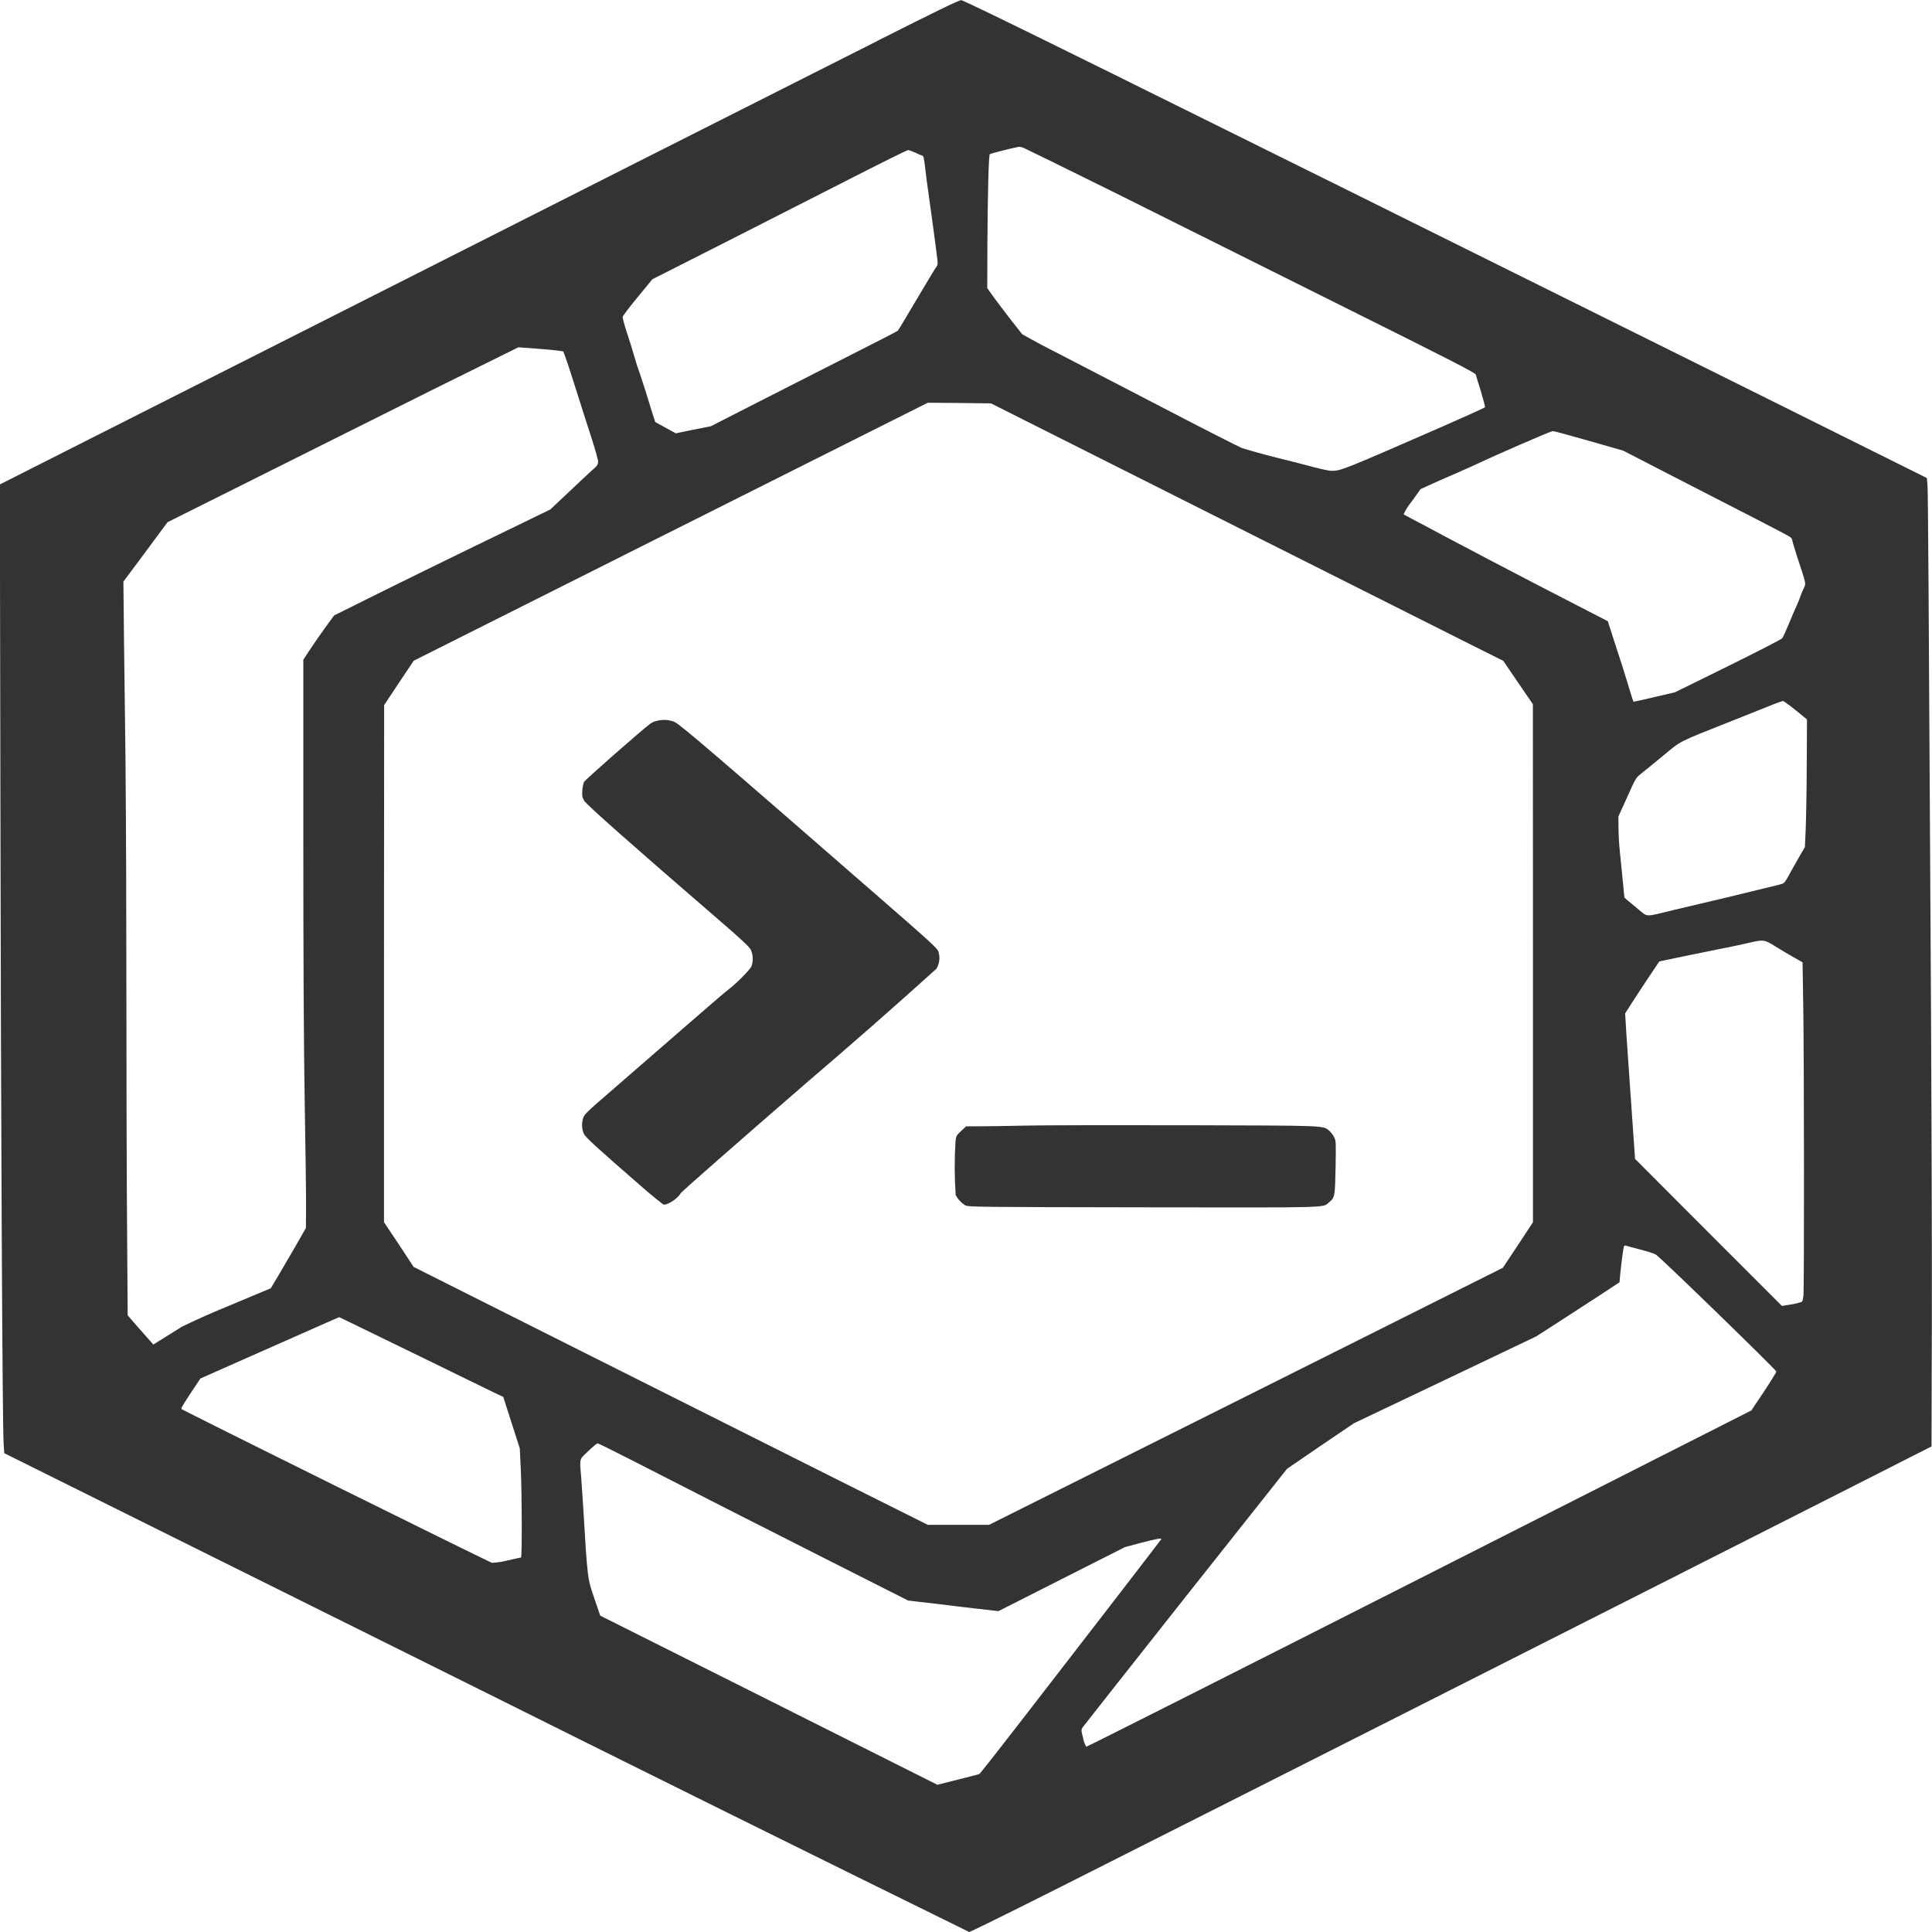
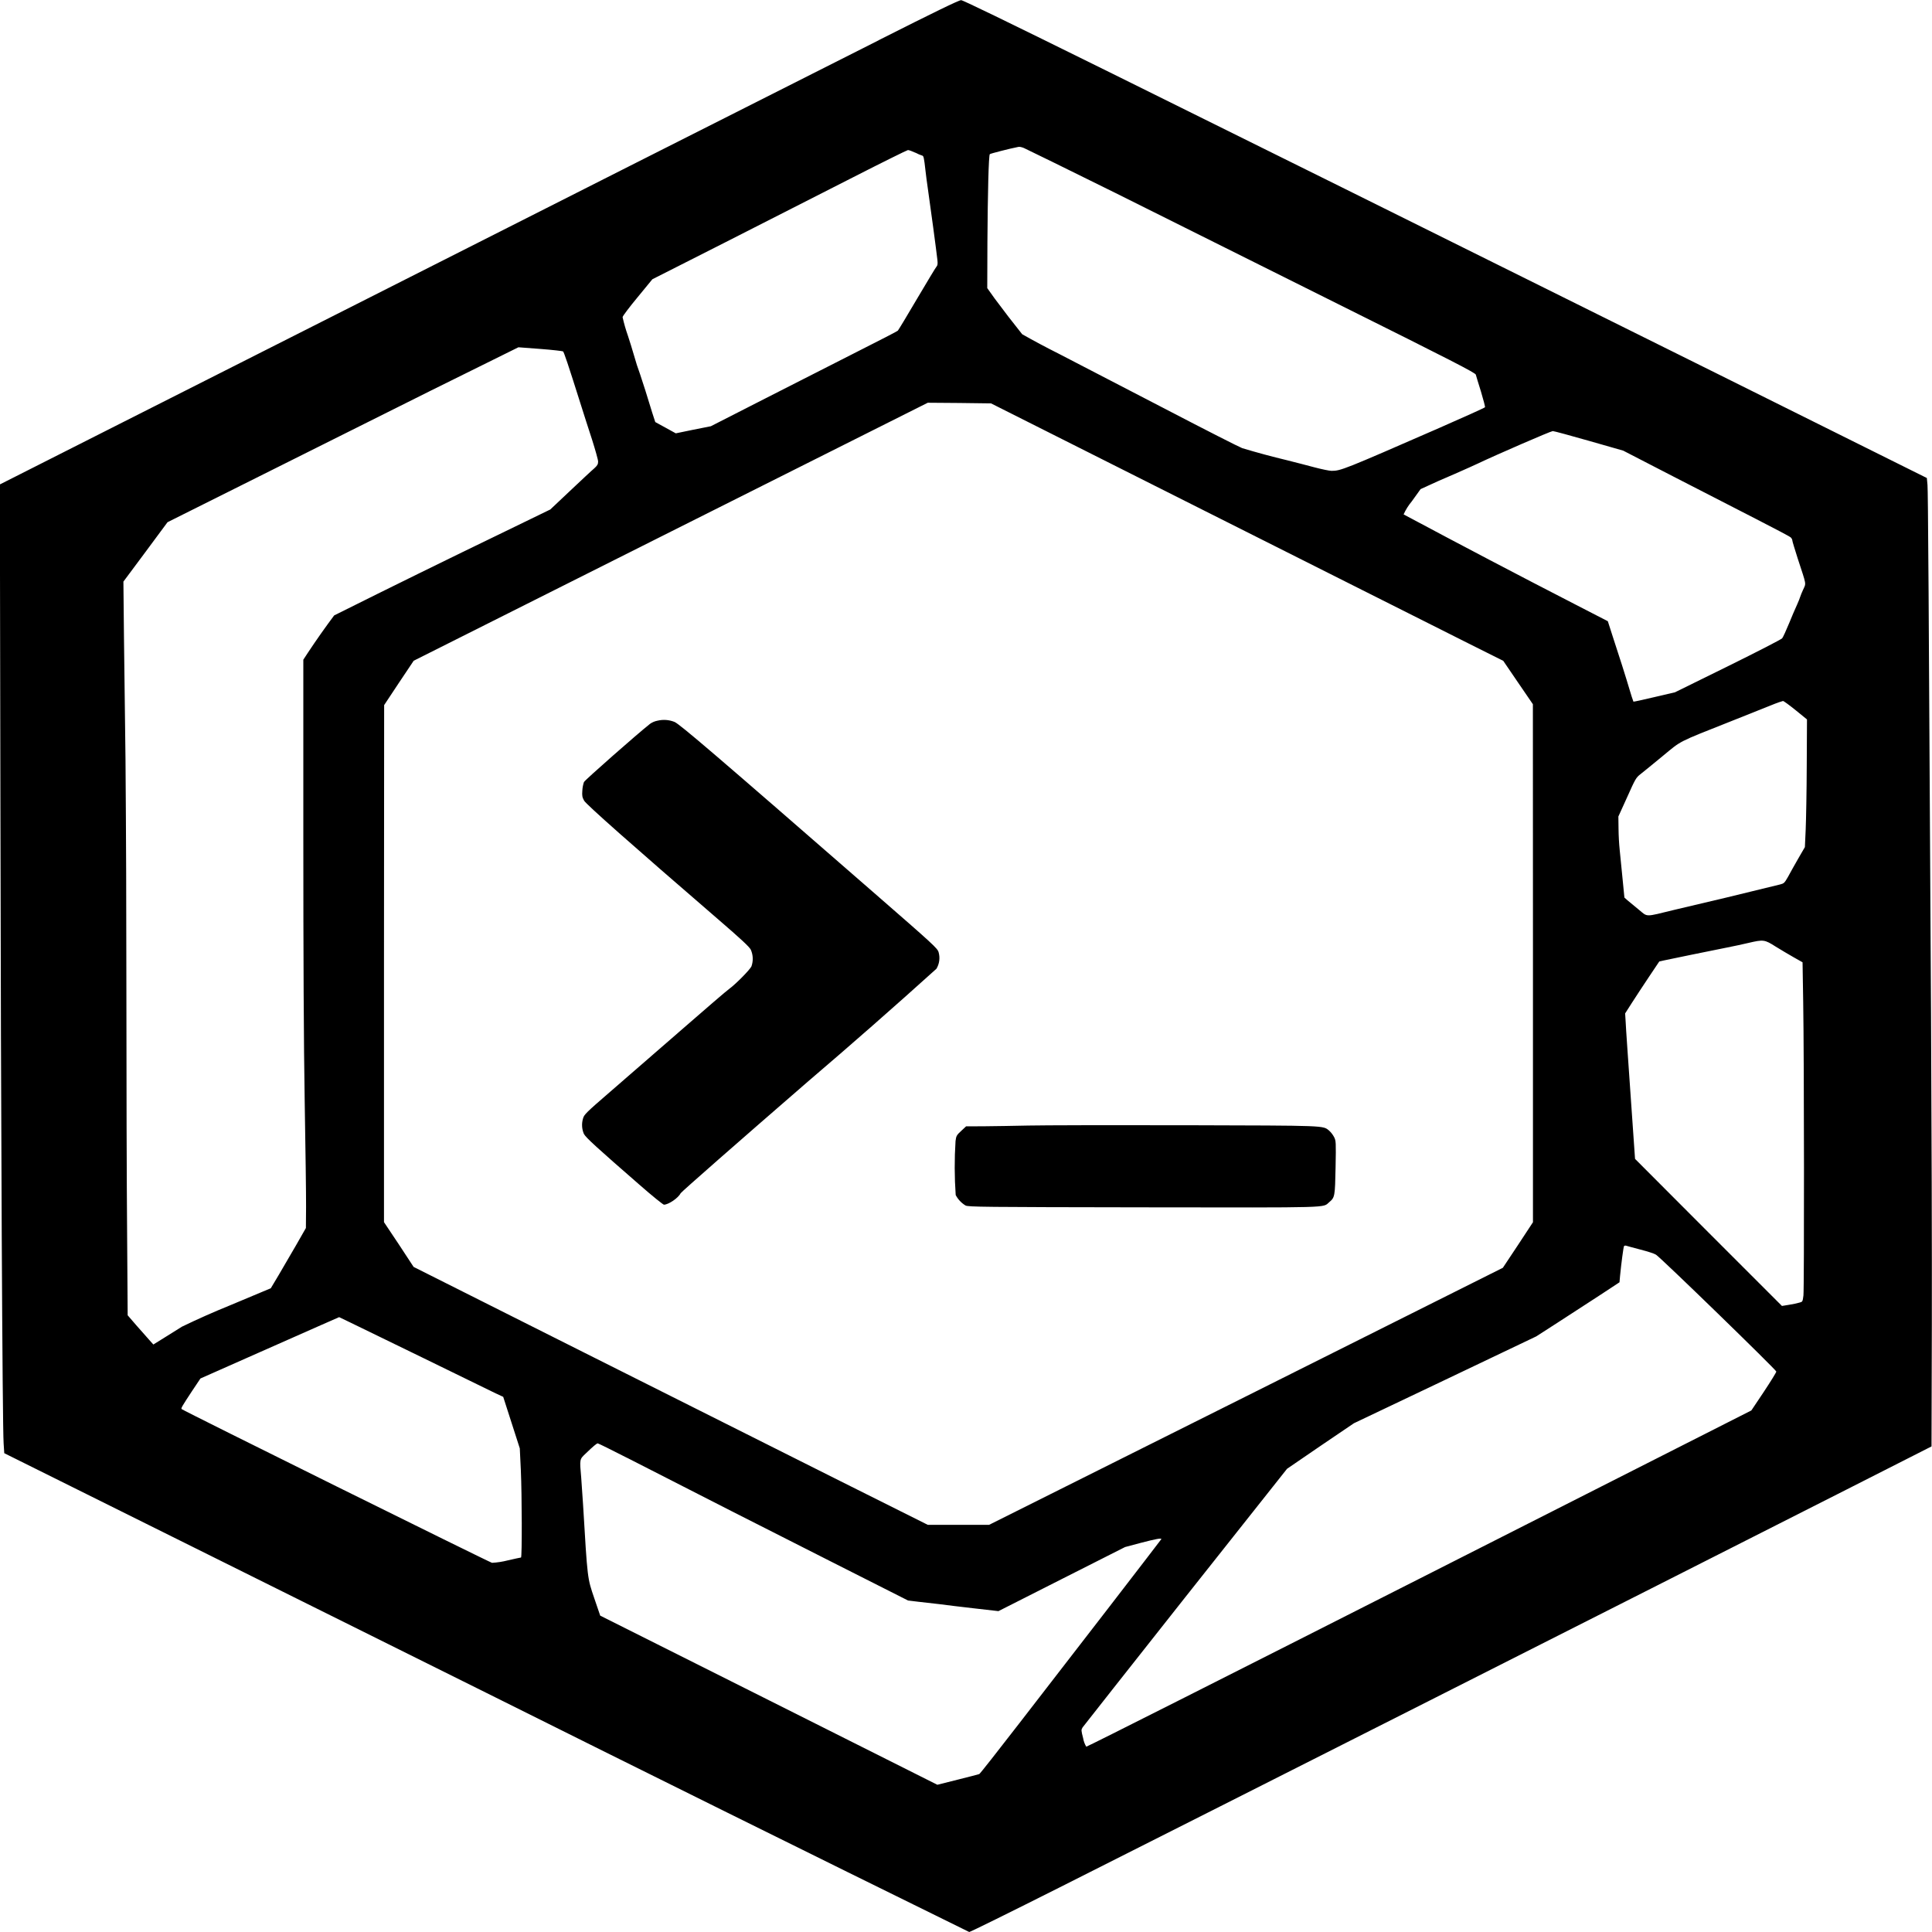
- <svg xmlns="http://www.w3.org/2000/svg" width="16" height="16" viewBox="0 0 24 24">
-   <path fill="#333" d="M10.916.5 7.834 2.056 4.178 3.905l-2.869 1.45-1.311.663.007 3.89c.006 4.02.025 7.807.04 8.022l.008.122 5.982 2.974A1173 1173 0 0 0 12.04 24c.013 0 .515-.248 1.119-.552 2.06-1.038 6.959-3.514 9.775-4.942l1.06-.538.004-1.51c.002-.831-.003-2.568-.01-3.86-.029-5.287-.037-6.49-.044-6.573l-.008-.087-2.625-1.306C13.79.896 11.978 0 11.939.002c-.027 0-.342.153-1.023.497m2.936 1.896 2.778 1.386c1.402.698 1.697.85 1.703.873.003.015.033.109.064.21.03.101.054.19.05.195-.004.007-.26.122-.57.258-1.184.517-1.221.532-1.336.532-.027 0-.122-.02-.21-.043-.091-.024-.243-.064-.34-.088a10 10 0 0 1-.56-.151c-.036-.013-.465-.231-.954-.486l-1.329-.689a10 10 0 0 1-.45-.24 15 15 0 0 1-.342-.444l-.092-.129.002-.574c.004-.6.015-1.077.03-1.09.005-.007.25-.07.354-.09.013-.004.045.003.07.014s.535.26 1.132.556m-2.479-.498a.5.5 0 0 0 .083.036c.017 0 .024.035.04.181.006.058.02.16.03.229.032.22.108.786.119.888.005.046.002.067-.012.082-.01.01-.118.191-.242.4-.123.21-.231.388-.238.395-.008.008-.225.12-.483.25l-1.154.587-.686.35-.217.043-.218.045-.127-.07-.128-.07-.038-.117-.085-.275-.065-.2a3 3 0 0 1-.077-.239A7 7 0 0 0 7.8 4.17a2 2 0 0 1-.066-.23c0-.013.084-.124.186-.247l.184-.224.914-.463 1.576-.802c.364-.186.672-.338.685-.34.013 0 .055.016.094.034M6.717 4.335c.146.011.27.026.277.03.011.006.065.167.214.639.039.125.106.332.147.458.04.127.075.249.075.272 0 .033-.01.05-.05.086-.028.023-.161.148-.297.276l-.247.233-.568.276a179 179 0 0 0-2.117 1.04 10 10 0 0 0-.326.463l-.057.087v2.21c0 1.486.005 2.558.017 3.27.01.584.018 1.179.017 1.32l-.002.26-.12.21-.218.374-.098.164-.513.215a10 10 0 0 0-.59.262l-.216.135-.14.087-.051-.057-.16-.181-.108-.125-.007-1.023c-.005-.562-.009-1.93-.009-3.04a354 354 0 0 0-.011-2.842L1.54 7.916l-.007-.691.274-.368.274-.37 2.173-1.086A337 337 0 0 1 6.44 4.314zm8.336 2.055 3.181 1.599.44.22.184.27.184.269.001 3.218v3.217l-.186.283-.188.283-3.19 1.597-3.192 1.596h-.762l-1.084-.542-3.193-1.602-2.11-1.06-.183-.279-.185-.277V11.97l.002-3.211.183-.276.184-.275 3.193-1.603 3.193-1.602.393.003.393.005zm4.688-.913.423.121.626.323 1.03.529c.222.114.413.214.425.226.011.01.02.027.02.038s.03.107.065.218c.116.356.108.304.066.4a1 1 0 0 0-.037.092c0 .005-.015.04-.032.08a6 6 0 0 0-.101.236c-.037.09-.076.175-.087.189-.01.013-.315.17-.676.348l-.656.323-.257.06c-.14.033-.257.059-.259.056a2 2 0 0 1-.041-.126c-.05-.17-.143-.463-.217-.686l-.06-.187-.398-.205a150 150 0 0 1-2.139-1.122.7.7 0 0 1 .101-.161l.11-.153.094-.043c.052-.025.198-.09.326-.144.128-.057.259-.114.29-.13.231-.11.909-.404.932-.404.016 0 .22.056.452.122m2.566 3.346.14.114-.003.574c-.001.315-.008.671-.013.792l-.01.22-.083.143c-.045.08-.103.18-.127.227-.043.075-.05.082-.098.094a94 94 0 0 1-1.312.315c-.378.092-.328.092-.446-.004l-.138-.114-.038-.034-.023-.234-.035-.352a3 3 0 0 1-.015-.27l-.002-.151.109-.24c.103-.23.11-.243.168-.288.033-.026.155-.125.271-.221.243-.2.172-.165.858-.437l.539-.215a1 1 0 0 1 .1-.034c.009 0 .08.052.158.115m-.249 2.936c.066.04.168.102.226.134l.108.061.008.495c.012.717.013 3.55.003 3.643-.01.078-.01.08-.052.09-.023.007-.08.02-.129.027l-.086.014-.912-.912-.913-.915-.055-.79c-.03-.435-.059-.842-.061-.904l-.007-.113.085-.133c.048-.074.143-.22.213-.324l.126-.188.062-.014c.074-.017.56-.115.777-.159.085-.016.205-.043.27-.058.185-.043.199-.042.337.046m-1.68 3.764c.088.022.174.05.193.063.06.037 1.495 1.432 1.495 1.452 0 .01-.07.123-.154.25l-.156.233-4.125 2.091c-2.269 1.15-4.13 2.09-4.137 2.086a.3.3 0 0 1-.039-.106c-.025-.097-.025-.103-.007-.133.012-.017.588-.747 1.28-1.623l1.26-1.59.415-.284.416-.282 1.133-.539 1.132-.54.264-.17.516-.335.254-.167.007-.08c.015-.156.042-.357.049-.369q.009-.01.028-.005c.01.004.09.025.177.048m-15.11 1.352.889.434.093.043.103.32.103.32.013.27c.014.313.016 1.086.002 1.086-.005 0-.08.016-.166.036a1 1 0 0 1-.194.03c-.029-.005-3.836-1.89-3.856-1.91-.01-.01.01-.042.127-.22l.107-.16.598-.265.861-.381.264-.116.129.062zm2.52 1.234c.894.458 1.737.887 2.577 1.311l.914.462.123.015.264.03c.077.011.274.034.438.053l.298.034.786-.398.787-.398.199-.053c.184-.048.252-.06.252-.046 0 .002-.292.381-.647.842l-1.123 1.453c-.261.338-.483.62-.492.624s-.131.035-.27.07l-.251.063-2.092-1.05-2.096-1.051-.073-.214c-.087-.256-.084-.227-.14-1.165l-.023-.335c-.021-.233-.021-.227.056-.3.095-.092.136-.125.149-.126.007 0 .17.08.363.179m.378-9.156a.24.24 0 0 0-.09.038c-.146.114-.812.7-.822.724a.4.4 0 0 0-.02.105c-.005.065-.001.084.022.126.026.047.601.556 1.658 1.468.3.259.393.346.413.384a.28.28 0 0 1 .008.206c-.017.04-.193.219-.276.28-.03.02-.298.252-.598.513l-.875.76c-.307.265-.33.289-.343.336a.28.28 0 0 0 .01.192c.024.047.164.174.696.637.153.134.288.243.299.243.057-.001.177-.082.207-.142.01-.018.722-.643 1.583-1.389a77 77 0 0 0 1.595-1.4.26.26 0 0 0 .027-.204c-.014-.05-.054-.087-.819-.753-1.951-1.7-2.395-2.08-2.462-2.109a.35.35 0 0 0-.213-.015m4.607 5.029c-.177.004-.423.008-.547.009l-.225.001-.06.056c-.058.053-.063.063-.071.127a5 5 0 0 0 .002.67.33.33 0 0 0 .122.13c.033.018.206.02 2.21.023 2.386.003 2.222.008 2.309-.065.069-.058.071-.072.078-.431.006-.316.005-.33-.018-.376a.3.3 0 0 0-.061-.08c-.08-.066-.018-.063-1.787-.068-.896-.002-1.775 0-1.952.004" />
+ <svg xmlns="http://www.w3.org/2000/svg" role="img" viewBox="0 0 24 24">
+   <path d="M10.916.5 7.834 2.056 4.178 3.905l-2.869 1.45-1.311.663.007 3.89c.006 4.02.025 7.807.04 8.022l.008.122 5.982 2.974A1173 1173 0 0 0 12.04 24c.013 0 .515-.248 1.119-.552 2.06-1.038 6.959-3.514 9.775-4.942l1.06-.538.004-1.51c.002-.831-.003-2.568-.01-3.86-.029-5.287-.037-6.49-.044-6.573l-.008-.087-2.625-1.306C13.79.896 11.978 0 11.939.002c-.027 0-.342.153-1.023.497m2.936 1.896 2.778 1.386c1.402.698 1.697.85 1.703.873.003.015.033.109.064.21.03.101.054.19.05.195-.004.007-.26.122-.57.258-1.184.517-1.221.532-1.336.532-.027 0-.122-.02-.21-.043-.091-.024-.243-.064-.34-.088a10 10 0 0 1-.56-.151c-.036-.013-.465-.231-.954-.486l-1.329-.689a10 10 0 0 1-.45-.24 15 15 0 0 1-.342-.444l-.092-.129.002-.574c.004-.6.015-1.077.03-1.09.005-.007.25-.07.354-.09.013-.004.045.003.07.014s.535.26 1.132.556m-2.479-.498a.5.5 0 0 0 .083.036c.017 0 .024.035.04.181.006.058.02.16.03.229.032.22.108.786.119.888.005.046.002.067-.012.082-.01.01-.118.191-.242.4-.123.21-.231.388-.238.395-.008.008-.225.12-.483.25l-1.154.587-.686.35-.217.043-.218.045-.127-.07-.128-.07-.038-.117-.085-.275-.065-.2a3 3 0 0 1-.077-.239A7 7 0 0 0 7.8 4.17a2 2 0 0 1-.066-.23c0-.013.084-.124.186-.247l.184-.224.914-.463 1.576-.802c.364-.186.672-.338.685-.34.013 0 .055.016.094.034M6.717 4.335c.146.011.27.026.277.03.011.006.065.167.214.639.039.125.106.332.147.458.04.127.075.249.075.272 0 .033-.01.05-.05.086-.028.023-.161.148-.297.276l-.247.233-.568.276a179 179 0 0 0-2.117 1.04 10 10 0 0 0-.326.463l-.057.087v2.21c0 1.486.005 2.558.017 3.27.01.584.018 1.179.017 1.32l-.002.26-.12.21-.218.374-.098.164-.513.215a10 10 0 0 0-.59.262l-.216.135-.14.087-.051-.057-.16-.181-.108-.125-.007-1.023c-.005-.562-.009-1.93-.009-3.04a354 354 0 0 0-.011-2.842L1.54 7.916l-.007-.691.274-.368.274-.37 2.173-1.086A337 337 0 0 1 6.44 4.314zm8.336 2.055 3.181 1.599.44.22.184.27.184.269.001 3.218v3.217l-.186.283-.188.283-3.19 1.597-3.192 1.596h-.762l-1.084-.542-3.193-1.602-2.11-1.06-.183-.279-.185-.277V11.97l.002-3.211.183-.276.184-.275 3.193-1.603 3.193-1.602.393.003.393.005zm4.688-.913.423.121.626.323 1.03.529c.222.114.413.214.425.226.011.01.02.027.02.038s.03.107.065.218c.116.356.108.304.066.4a1 1 0 0 0-.037.092c0 .005-.015.04-.032.08a6 6 0 0 0-.101.236c-.037.09-.076.175-.087.189-.01.013-.315.17-.676.348l-.656.323-.257.06c-.14.033-.257.059-.259.056a2 2 0 0 1-.041-.126c-.05-.17-.143-.463-.217-.686l-.06-.187-.398-.205a150 150 0 0 1-2.139-1.122.7.7 0 0 1 .101-.161l.11-.153.094-.043c.052-.025.198-.09.326-.144.128-.057.259-.114.29-.13.231-.11.909-.404.932-.404.016 0 .22.056.452.122m2.566 3.346.14.114-.003.574c-.001.315-.008.671-.013.792l-.01.22-.083.143c-.045.08-.103.18-.127.227-.043.075-.05.082-.098.094a94 94 0 0 1-1.312.315c-.378.092-.328.092-.446-.004l-.138-.114-.038-.034-.023-.234-.035-.352a3 3 0 0 1-.015-.27l-.002-.151.109-.24c.103-.23.11-.243.168-.288.033-.026.155-.125.271-.221.243-.2.172-.165.858-.437l.539-.215a1 1 0 0 1 .1-.034c.009 0 .08.052.158.115m-.249 2.936c.066.04.168.102.226.134l.108.061.008.495c.012.717.013 3.55.003 3.643-.01.078-.01.08-.052.09-.023.007-.08.02-.129.027l-.086.014-.912-.912-.913-.915-.055-.79c-.03-.435-.059-.842-.061-.904l-.007-.113.085-.133c.048-.074.143-.22.213-.324l.126-.188.062-.014c.074-.017.56-.115.777-.159.085-.016.205-.043.27-.058.185-.043.199-.042.337.046m-1.68 3.764c.088.022.174.05.193.063.06.037 1.495 1.432 1.495 1.452 0 .01-.07.123-.154.25l-.156.233-4.125 2.091c-2.269 1.15-4.13 2.09-4.137 2.086a.3.3 0 0 1-.039-.106c-.025-.097-.025-.103-.007-.133.012-.017.588-.747 1.28-1.623l1.26-1.59.415-.284.416-.282 1.133-.539 1.132-.54.264-.17.516-.335.254-.167.007-.08c.015-.156.042-.357.049-.369q.009-.01.028-.005c.01.004.09.025.177.048m-15.11 1.352.889.434.093.043.103.32.103.32.013.27c.014.313.016 1.086.002 1.086-.005 0-.08.016-.166.036a1 1 0 0 1-.194.03c-.029-.005-3.836-1.89-3.856-1.91-.01-.01.01-.042.127-.22l.107-.16.598-.265.861-.381.264-.116.129.062zm2.52 1.234c.894.458 1.737.887 2.577 1.311l.914.462.123.015.264.03c.077.011.274.034.438.053l.298.034.786-.398.787-.398.199-.053c.184-.048.252-.06.252-.046 0 .002-.292.381-.647.842l-1.123 1.453c-.261.338-.483.62-.492.624s-.131.035-.27.07l-.251.063-2.092-1.05-2.096-1.051-.073-.214c-.087-.256-.084-.227-.14-1.165l-.023-.335c-.021-.233-.021-.227.056-.3.095-.092.136-.125.149-.126.007 0 .17.08.363.179m.378-9.156a.24.24 0 0 0-.09.038c-.146.114-.812.7-.822.724a.4.4 0 0 0-.02.105c-.005.065-.001.084.022.126.026.047.601.556 1.658 1.468.3.259.393.346.413.384a.28.28 0 0 1 .008.206c-.017.04-.193.219-.276.28-.03.02-.298.252-.598.513l-.875.76c-.307.265-.33.289-.343.336a.28.28 0 0 0 .01.192c.024.047.164.174.696.637.153.134.288.243.299.243.057-.001.177-.082.207-.142.01-.018.722-.643 1.583-1.389a77 77 0 0 0 1.595-1.4.26.26 0 0 0 .027-.204c-.014-.05-.054-.087-.819-.753-1.951-1.7-2.395-2.08-2.462-2.109a.35.35 0 0 0-.213-.015m4.607 5.029c-.177.004-.423.008-.547.009l-.225.001-.06.056c-.058.053-.063.063-.071.127a5 5 0 0 0 .002.67.33.33 0 0 0 .122.13c.033.018.206.02 2.21.023 2.386.003 2.222.008 2.309-.065.069-.058.071-.072.078-.431.006-.316.005-.33-.018-.376a.3.3 0 0 0-.061-.08c-.08-.066-.018-.063-1.787-.068-.896-.002-1.775 0-1.952.004" />
</svg>
